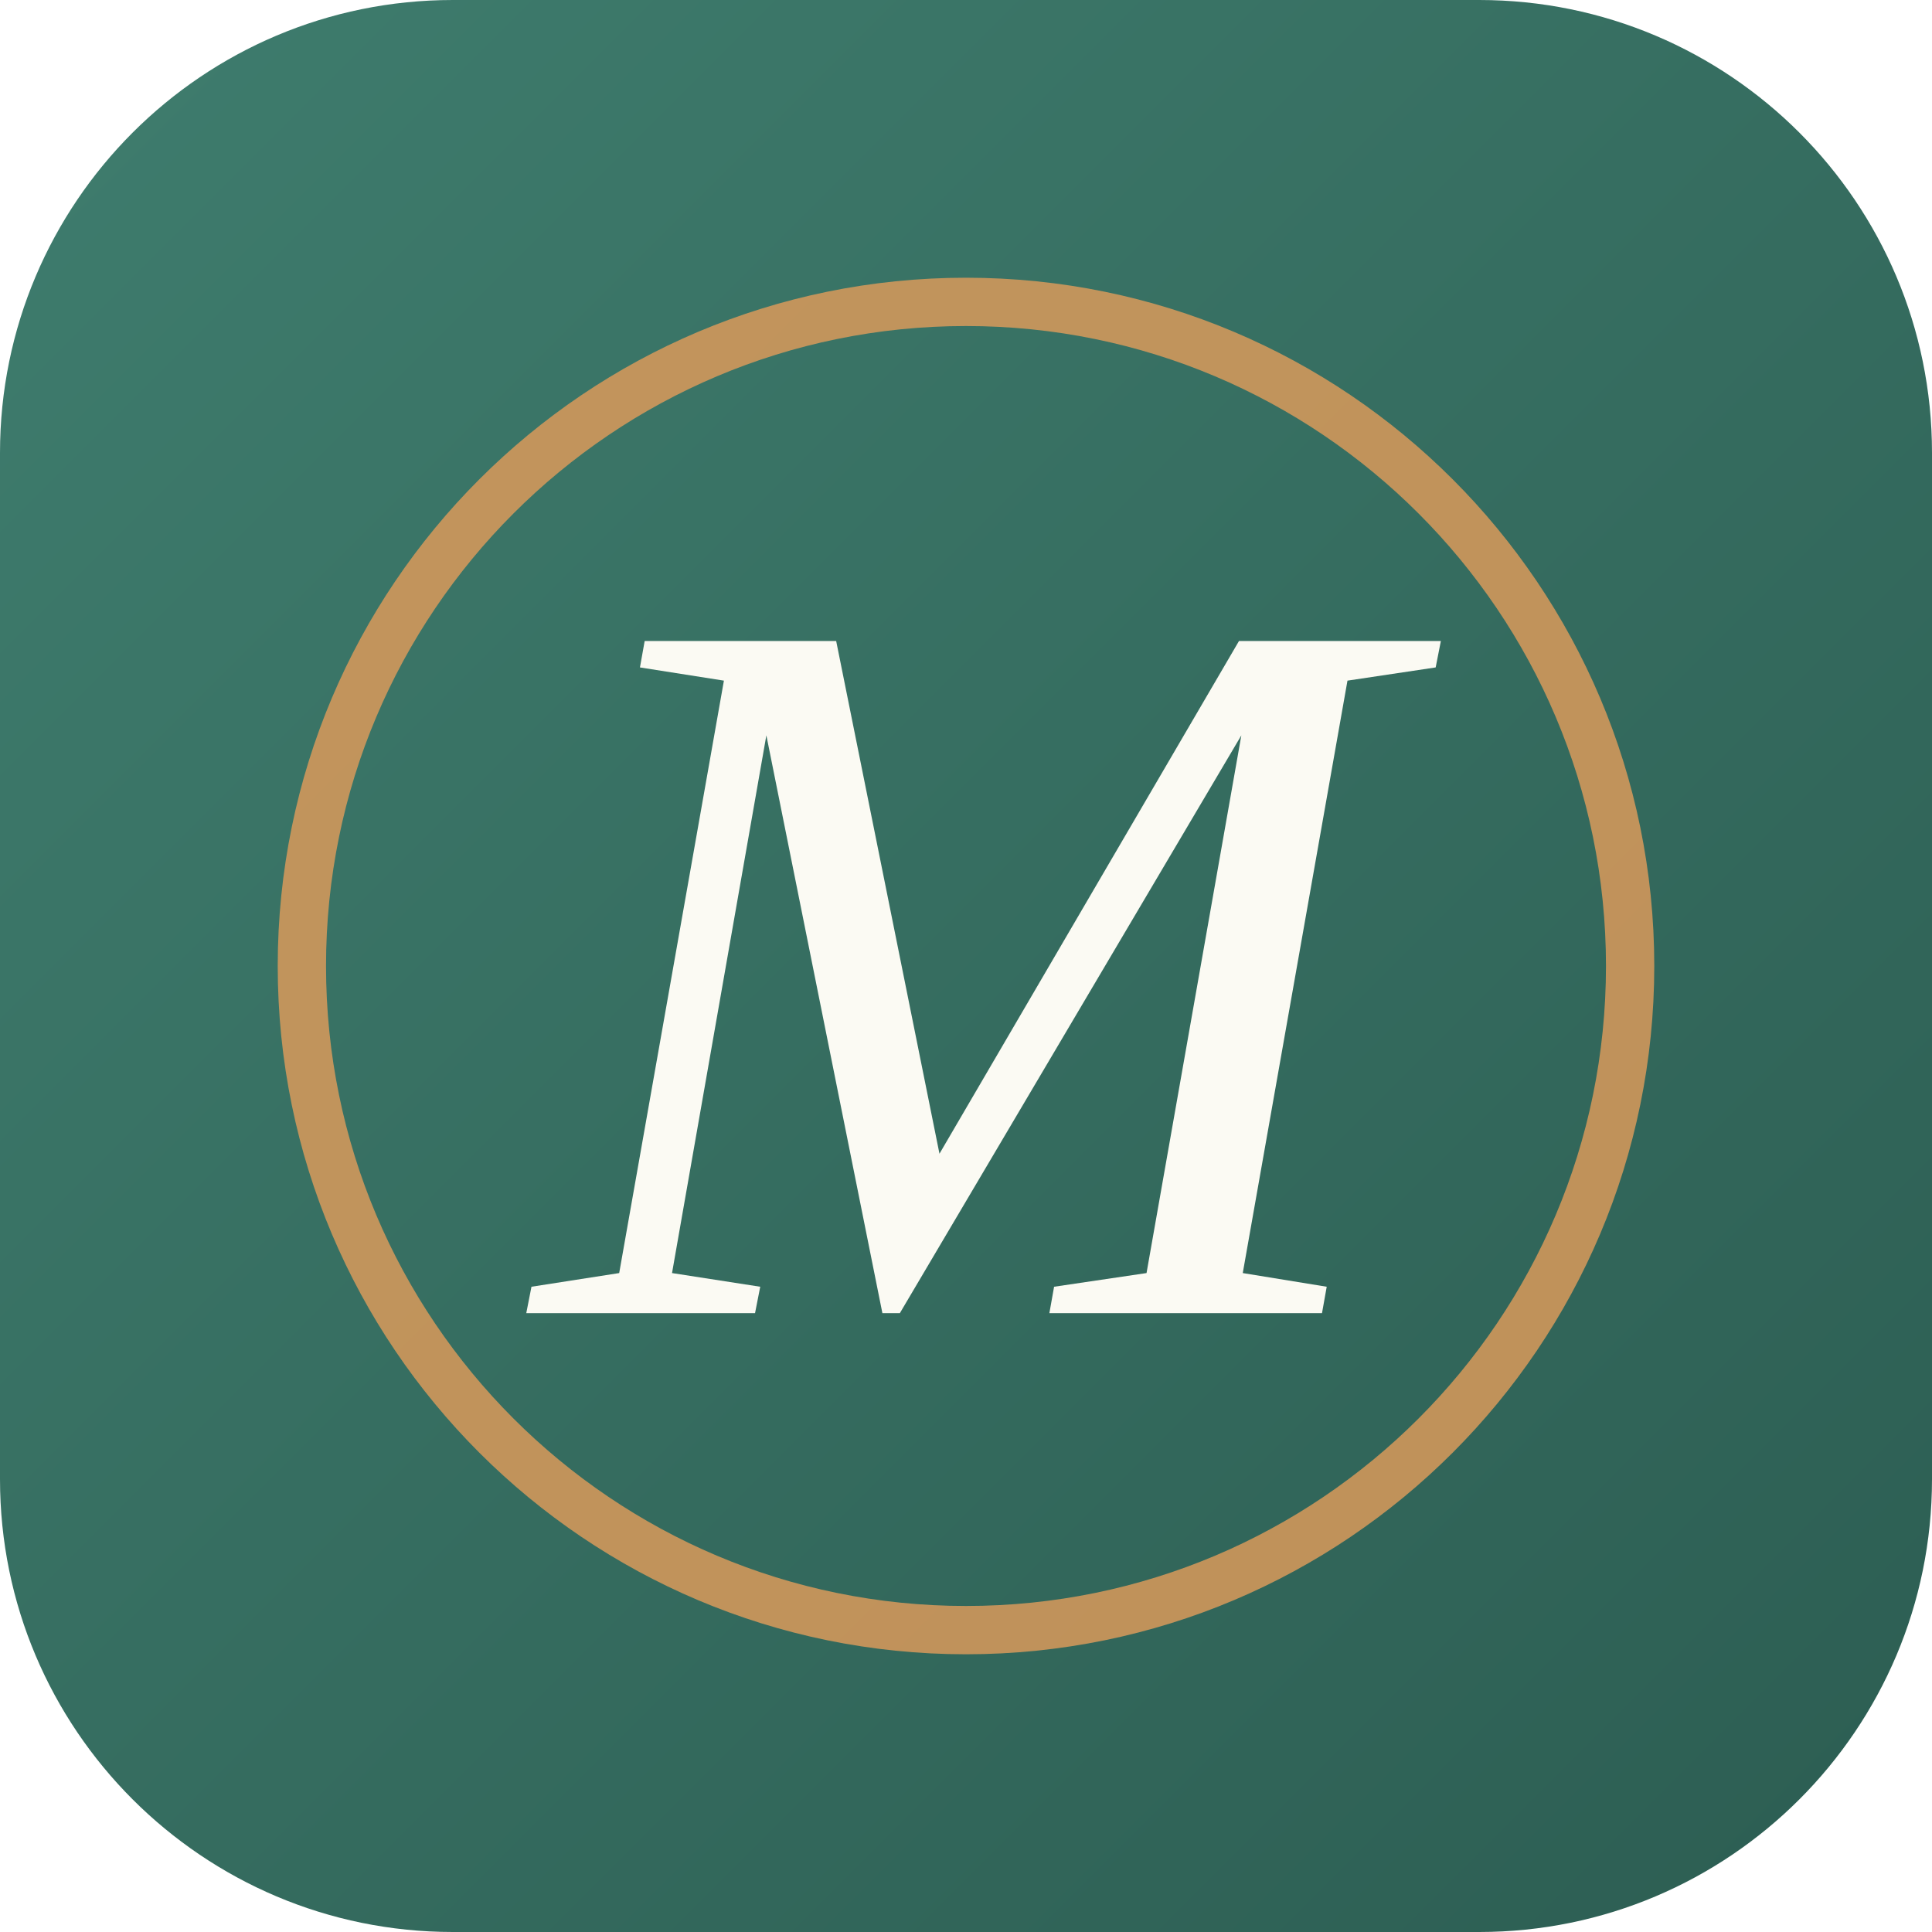
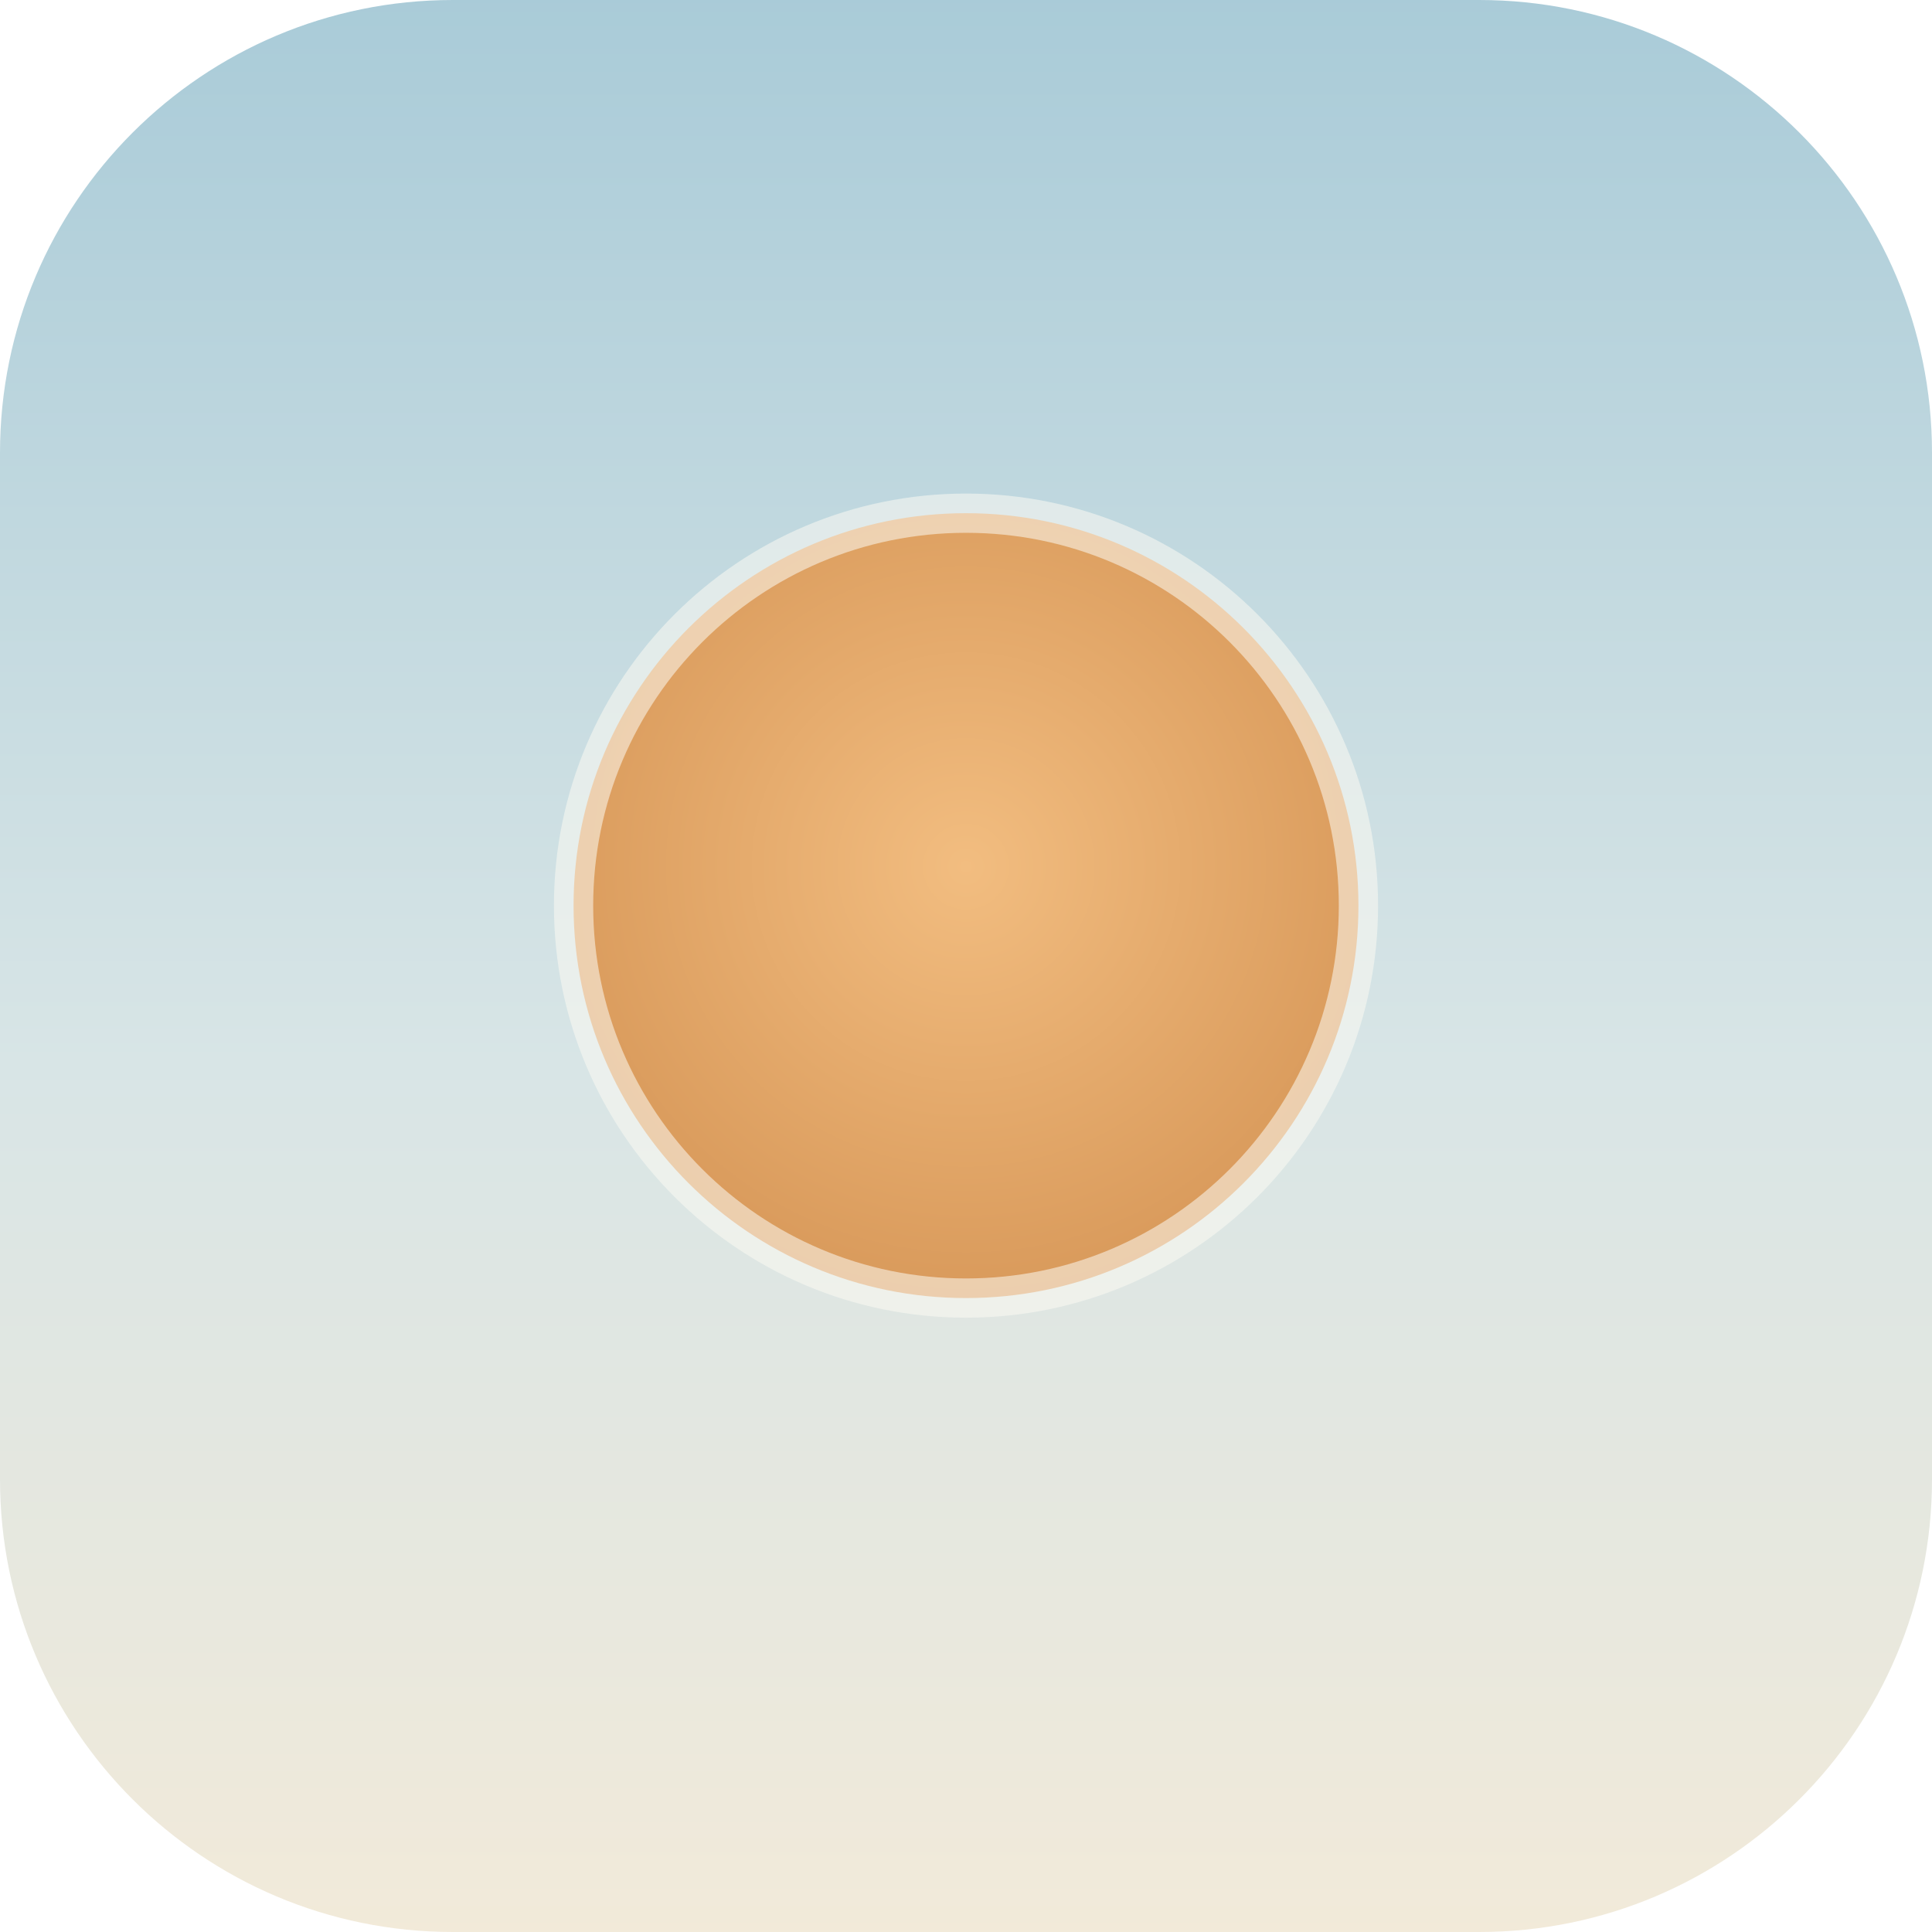
<svg xmlns="http://www.w3.org/2000/svg" viewBox="0 0 64 64">
  <defs>
-     <linearGradient id="bg" x1="0" y1="0" x2="1" y2="1">
-       <stop offset="0" stop-color="#3f7d6e" />
-       <stop offset="1" stop-color="#2c5d52" />
+     <linearGradient id="sky" x1="0" y1="0" x2="0" y2="1">
+       <stop offset="0" stop-color="#a9cbd8" />
+       <stop offset="0.55" stop-color="#d8e5e6" />
+       <stop offset="1" stop-color="#f2ead9" />
    </linearGradient>
+     <radialGradient id="sun" cx="50%" cy="45%" r="55%">
+       <stop offset="0" stop-color="#f2bd80" />
+       <stop offset="1" stop-color="#d99a5b" />
+     </radialGradient>
  </defs>
-   <rect width="64" height="64" rx="15" fill="url(#bg)" />
-   <circle cx="32" cy="32" r="22" fill="none" stroke="#d99a5b" stroke-width="1.6" opacity="0.85" />
-   <text x="32" y="43.5" text-anchor="middle" font-family="Georgia, 'Times New Roman', serif" font-size="34" font-style="italic" fill="#fbfaf3">M</text>
+   <rect width="64" height="64" rx="15" fill="url(#sky)" />
+   <circle cx="32" cy="30" r="13" fill="url(#sun)" />
+   <circle cx="32" cy="30" r="13" fill="none" stroke="#fbfaf3" stroke-width="1.3" opacity="0.55" />
</svg>
